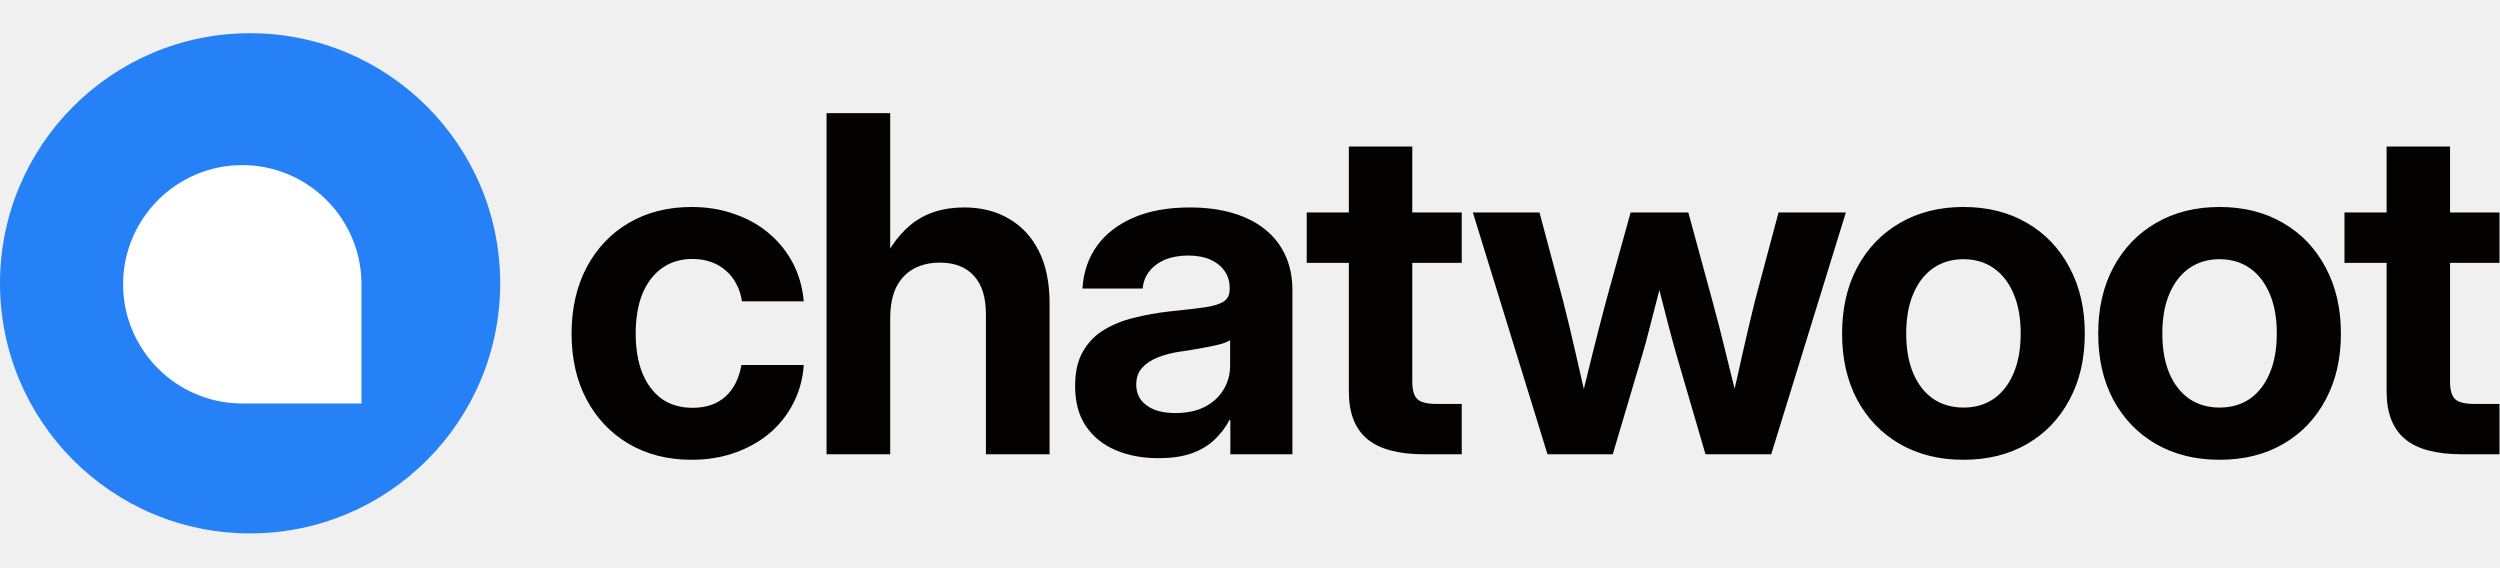
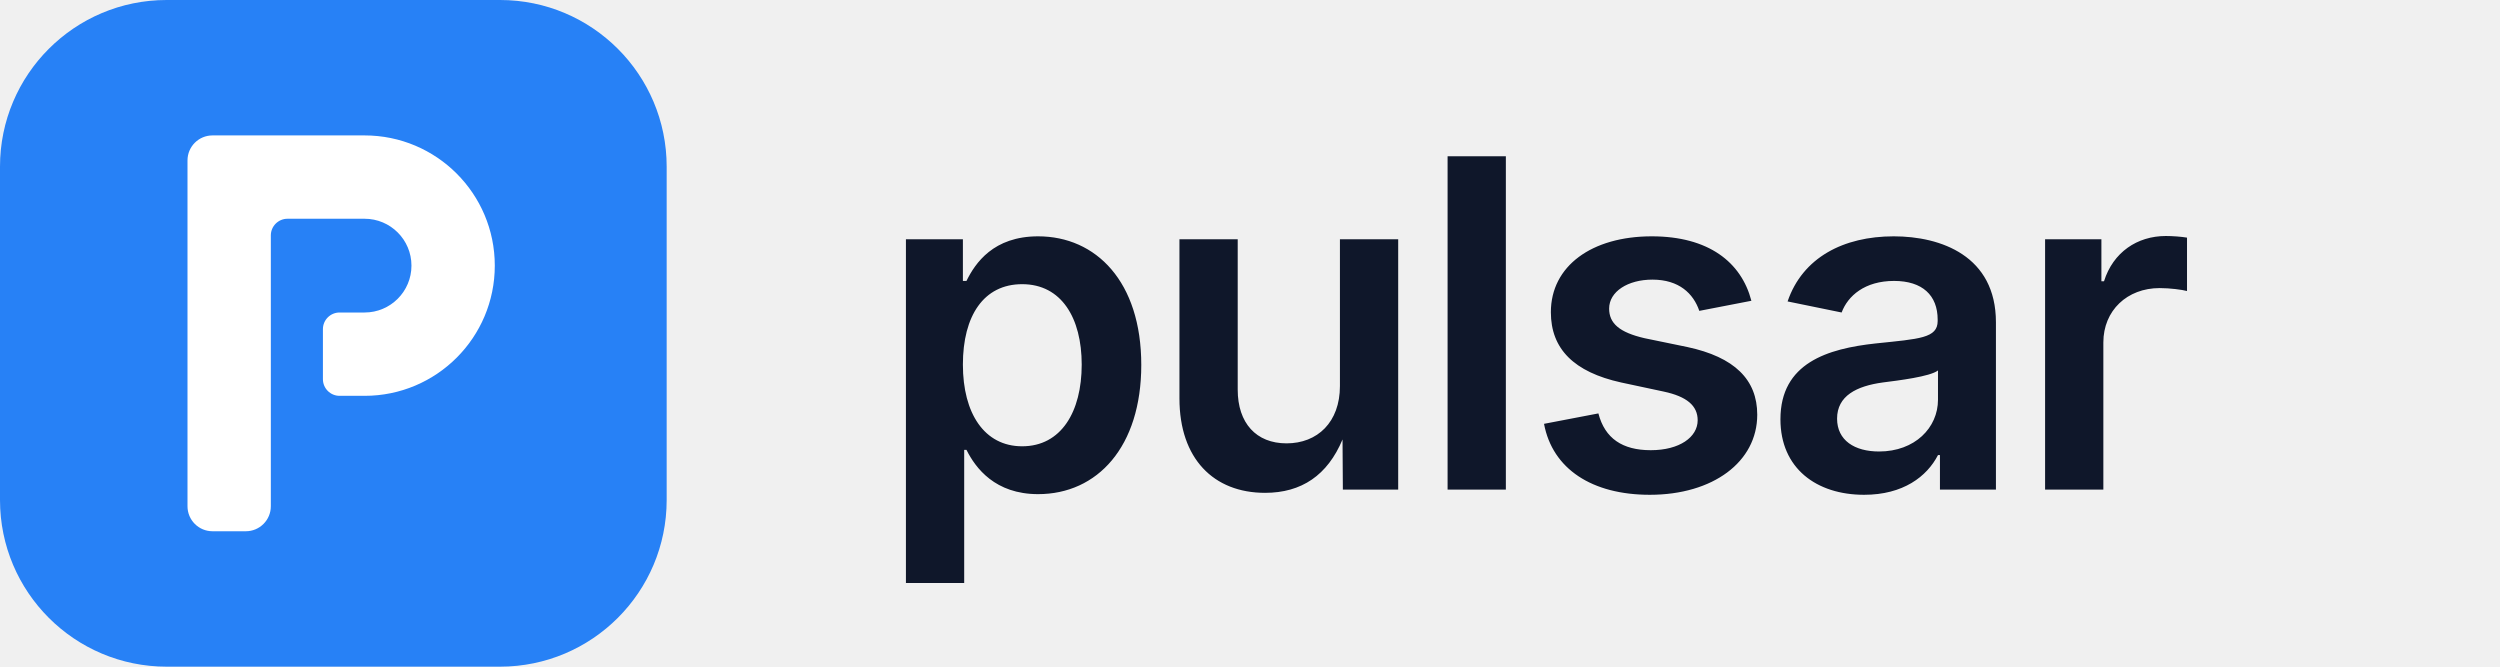
- <svg xmlns="http://www.w3.org/2000/svg" width="2559" height="581" viewBox="0 0 2559 581" fill="none">
-   <path d="M256 546C397.385 546 512 431.385 512 290C512 148.615 397.385 34 256 34C114.615 34 0 148.615 0 290C0 431.385 114.615 546 256 546Z" fill="#2781F6" />
-   <path d="M367 410H247.99C182.388 410 129 356.608 129 290.989C129 225.392 182.388 172 247.992 172C313.612 172 367 225.392 367 290.989V410Z" fill="white" stroke="white" stroke-width="6" />
-   <path d="M707.875 470.625C683.5 470.625 662.016 465.156 643.422 454.219C624.984 443.281 610.609 428.125 600.297 408.75C590.141 389.375 585.062 366.953 585.062 341.484C585.062 316.016 590.141 293.516 600.297 273.984C610.609 254.453 624.984 239.219 643.422 228.281C662.016 217.344 683.5 211.875 707.875 211.875C723.812 211.875 738.5 214.297 751.938 219.141C765.531 223.828 777.328 230.469 787.328 239.062C797.484 247.656 805.609 257.812 811.703 269.531C817.797 281.25 821.469 294.219 822.719 308.438H759.438C758.5 301.875 756.625 296.016 753.812 290.859C751.156 285.547 747.641 281.016 743.266 277.266C739.047 273.359 734.047 270.391 728.266 268.359C722.641 266.172 716.156 265.078 708.812 265.078C696.781 265.078 686.391 268.203 677.641 274.453C668.891 280.703 662.172 289.531 657.484 300.938C652.953 312.344 650.688 325.859 650.688 341.484C650.688 356.953 652.953 370.391 657.484 381.797C662.172 393.203 668.812 402.031 677.406 408.281C686.156 414.375 696.625 417.422 708.812 417.422C716.156 417.422 722.641 416.406 728.266 414.375C733.891 412.344 738.734 409.453 742.797 405.703C747.016 401.797 750.453 397.188 753.109 391.875C755.766 386.406 757.719 380.312 758.969 373.594H822.719C821.781 387.656 818.266 400.625 812.172 412.5C806.234 424.219 798.188 434.453 788.031 443.203C777.875 451.797 766 458.516 752.406 463.359C738.812 468.203 723.969 470.625 707.875 470.625ZM911.209 326.484V465H846.053V115.781H911.209V281.25H898.319C906.288 259.375 917.459 242.422 931.834 230.391C946.366 218.359 964.725 212.344 986.913 212.344C1004.41 212.344 1019.65 216.172 1032.62 223.828C1045.74 231.328 1055.98 242.344 1063.32 256.875C1070.66 271.406 1074.33 289.141 1074.33 310.078V465H1009.18V321.562C1009.18 304.219 1005.04 291.094 996.756 282.188C988.631 273.281 977.069 268.828 962.069 268.828C952.069 268.828 943.241 270.859 935.584 274.922C927.928 278.984 921.913 285.234 917.538 293.672C913.319 302.109 911.209 313.047 911.209 326.484ZM1185.79 468.984C1169.39 468.984 1154.78 466.25 1141.97 460.781C1129.15 455.312 1119 447.109 1111.5 436.172C1104.15 425.234 1100.48 411.562 1100.48 395.156C1100.48 381.094 1103.06 369.453 1108.22 360.234C1113.53 350.859 1120.64 343.438 1129.54 337.969C1138.61 332.344 1149 328.125 1160.72 325.312C1172.43 322.344 1184.62 320.156 1197.28 318.75C1212.59 317.188 1224.7 315.781 1233.61 314.531C1242.51 313.125 1248.92 311.094 1252.83 308.438C1256.73 305.781 1258.68 301.719 1258.68 296.25V294.609C1258.68 288.047 1256.97 282.344 1253.53 277.5C1250.09 272.5 1245.25 268.594 1239 265.781C1232.75 262.969 1225.17 261.562 1216.26 261.562C1207.36 261.562 1199.47 262.969 1192.59 265.781C1185.87 268.594 1180.48 272.578 1176.42 277.734C1172.51 282.734 1170.25 288.594 1169.62 295.312H1107.98C1109.08 278.438 1114.08 263.828 1122.98 251.484C1132.04 239.141 1144.54 229.531 1160.48 222.656C1176.58 215.781 1195.72 212.344 1217.9 212.344C1234.47 212.344 1249.23 214.297 1262.2 218.203C1275.33 222.109 1286.34 227.734 1295.25 235.078C1304.31 242.422 1311.18 251.328 1315.87 261.797C1320.56 272.109 1322.9 283.75 1322.9 296.719V465H1259.39V430.078H1258.45C1254.23 437.891 1248.92 444.766 1242.51 450.703C1236.26 456.484 1228.45 461.016 1219.08 464.297C1209.86 467.422 1198.76 468.984 1185.79 468.984ZM1203.14 422.812C1214.86 422.812 1224.86 420.703 1233.14 416.484C1241.58 412.109 1247.98 406.25 1252.36 398.906C1256.89 391.562 1259.15 383.281 1259.15 374.062V348.281C1257.12 349.531 1254.39 350.703 1250.95 351.797C1247.67 352.734 1243.68 353.672 1239 354.609C1234.47 355.547 1229.47 356.484 1224 357.422C1218.68 358.359 1213.14 359.219 1207.36 360C1199.23 361.25 1191.81 363.203 1185.09 365.859C1178.37 368.516 1172.98 372.109 1168.92 376.641C1165.01 381.016 1163.06 386.719 1163.06 393.75C1163.06 399.688 1164.7 404.922 1167.98 409.453C1171.42 413.828 1176.11 417.188 1182.04 419.531C1187.98 421.719 1195.01 422.812 1203.14 422.812ZM1496.24 217.5V269.062H1337.57V217.5H1496.24ZM1380.69 150H1445.61V390.703C1445.61 399.297 1447.33 405.234 1450.77 408.516C1454.21 411.797 1460.69 413.438 1470.22 413.438C1474.13 413.438 1478.66 413.438 1483.82 413.438C1489.13 413.438 1493.27 413.438 1496.24 413.438V465C1492.02 465 1486.32 465 1479.13 465C1472.1 465 1464.99 465 1457.8 465C1431.39 465 1411.94 459.766 1399.44 449.297C1386.94 438.828 1380.69 422.656 1380.69 400.781V150ZM1584.03 465L1507.62 217.5H1575.82L1599.73 307.031C1604.26 324.688 1608.63 342.891 1612.85 361.641C1617.07 380.391 1621.29 398.828 1625.51 416.953H1616.6C1621.13 398.828 1625.67 380.391 1630.2 361.641C1634.88 342.891 1639.57 324.688 1644.26 307.031L1669.1 217.5H1728.17L1752.54 307.031C1757.38 324.688 1762.07 342.891 1766.6 361.641C1771.13 380.391 1775.67 398.828 1780.2 416.953H1771.06C1775.43 398.828 1779.65 380.391 1783.71 361.641C1787.93 342.891 1792.23 324.688 1796.6 307.031L1820.51 217.5H1889.42L1813.01 465H1745.74L1716.45 364.688C1713.63 354.844 1710.9 344.844 1708.24 334.688C1705.59 324.375 1702.93 314.062 1700.28 303.75C1697.78 293.281 1695.12 282.969 1692.31 272.812H1704.96C1702.31 282.969 1699.57 293.281 1696.76 303.75C1694.1 314.062 1691.45 324.375 1688.79 334.688C1686.29 344.844 1683.56 354.844 1680.59 364.688L1650.82 465H1584.03ZM2009.78 470.625C1985.09 470.625 1963.38 465.234 1944.62 454.453C1926.03 443.672 1911.5 428.594 1901.03 409.219C1890.72 389.844 1885.56 367.266 1885.56 341.484C1885.56 315.703 1890.72 293.125 1901.03 273.75C1911.5 254.219 1926.03 239.062 1944.62 228.281C1963.38 217.344 1985.09 211.875 2009.78 211.875C2034.62 211.875 2056.34 217.344 2074.94 228.281C2093.53 239.062 2107.98 254.219 2118.3 273.75C2128.77 293.125 2134 315.703 2134 341.484C2134 367.266 2128.77 389.844 2118.3 409.219C2107.98 428.594 2093.53 443.672 2074.94 454.453C2056.34 465.234 2034.62 470.625 2009.78 470.625ZM2009.78 417.188C2021.66 417.188 2031.97 414.219 2040.72 408.281C2049.47 402.188 2056.27 393.438 2061.11 382.031C2065.95 370.625 2068.38 357.109 2068.38 341.484C2068.38 325.547 2065.95 311.953 2061.11 300.703C2056.27 289.297 2049.47 280.547 2040.72 274.453C2031.97 268.359 2021.66 265.312 2009.78 265.312C1998.06 265.312 1987.75 268.359 1978.84 274.453C1970.09 280.547 1963.3 289.297 1958.45 300.703C1953.61 311.953 1951.19 325.547 1951.19 341.484C1951.19 357.266 1953.61 370.859 1958.45 382.266C1963.3 393.516 1970.09 402.188 1978.84 408.281C1987.75 414.219 1998.06 417.188 2009.78 417.188ZM2271.94 470.625C2247.26 470.625 2225.54 465.234 2206.79 454.453C2188.19 443.672 2173.66 428.594 2163.19 409.219C2152.88 389.844 2147.72 367.266 2147.72 341.484C2147.72 315.703 2152.88 293.125 2163.19 273.75C2173.66 254.219 2188.19 239.062 2206.79 228.281C2225.54 217.344 2247.26 211.875 2271.94 211.875C2296.79 211.875 2318.51 217.344 2337.1 228.281C2355.69 239.062 2370.15 254.219 2380.46 273.75C2390.93 293.125 2396.16 315.703 2396.16 341.484C2396.16 367.266 2390.93 389.844 2380.46 409.219C2370.15 428.594 2355.69 443.672 2337.1 454.453C2318.51 465.234 2296.79 470.625 2271.94 470.625ZM2271.94 417.188C2283.82 417.188 2294.13 414.219 2302.88 408.281C2311.63 402.188 2318.43 393.438 2323.27 382.031C2328.12 370.625 2330.54 357.109 2330.54 341.484C2330.54 325.547 2328.12 311.953 2323.27 300.703C2318.43 289.297 2311.63 280.547 2302.88 274.453C2294.13 268.359 2283.82 265.312 2271.94 265.312C2260.22 265.312 2249.91 268.359 2241.01 274.453C2232.26 280.547 2225.46 289.297 2220.62 300.703C2215.77 311.953 2213.35 325.547 2213.35 341.484C2213.35 357.266 2215.77 370.859 2220.62 382.266C2225.46 393.516 2232.26 402.188 2241.01 408.281C2249.91 414.219 2260.22 417.188 2271.94 417.188ZM2558.48 217.5V269.062H2399.81V217.5H2558.48ZM2442.93 150H2507.86V390.703C2507.86 399.297 2509.57 405.234 2513.01 408.516C2516.45 411.797 2522.93 413.438 2532.47 413.438C2536.37 413.438 2540.9 413.438 2546.06 413.438C2551.37 413.438 2555.51 413.438 2558.48 413.438V465C2554.26 465 2548.56 465 2541.37 465C2534.34 465 2527.23 465 2520.04 465C2493.64 465 2474.18 459.766 2461.68 449.297C2449.18 438.828 2442.93 422.656 2442.93 400.781V150Z" fill="#040101" />
+ <svg xmlns="http://www.w3.org/2000/svg" width="120" height="32" viewBox="0 0 120 32" fill="none">
+   <rect width="32" height="32" rx="8" fill="#2781F6" />
+   <path d="M10.2 6.5H17.5A6.25 6.25 0 0 1 17.5 19H16.3A0.8 0.8 0 0 1 15.5 18.2V15.8A0.8 0.8 0 0 1 16.3 15H17.5A2.25 2.25 0 0 0 17.5 10.5H13.8A0.8 0.8 0 0 0 13 11.3V24.3A1.2 1.2 0 0 1 11.8 25.5H10.2A1.2 1.2 0 0 1 9 24.3V7.7A1.2 1.2 0 0 1 10.2 6.5Z" fill="#FFFFFF" />
+   <text x="42" y="23.5" fill="#0F172A" font-family="-apple-system, BlinkMacSystemFont, 'Inter', 'Segoe UI', Helvetica, Arial, sans-serif" font-size="22" font-weight="600" letter-spacing="-0.6">pulsar</text>
</svg>
